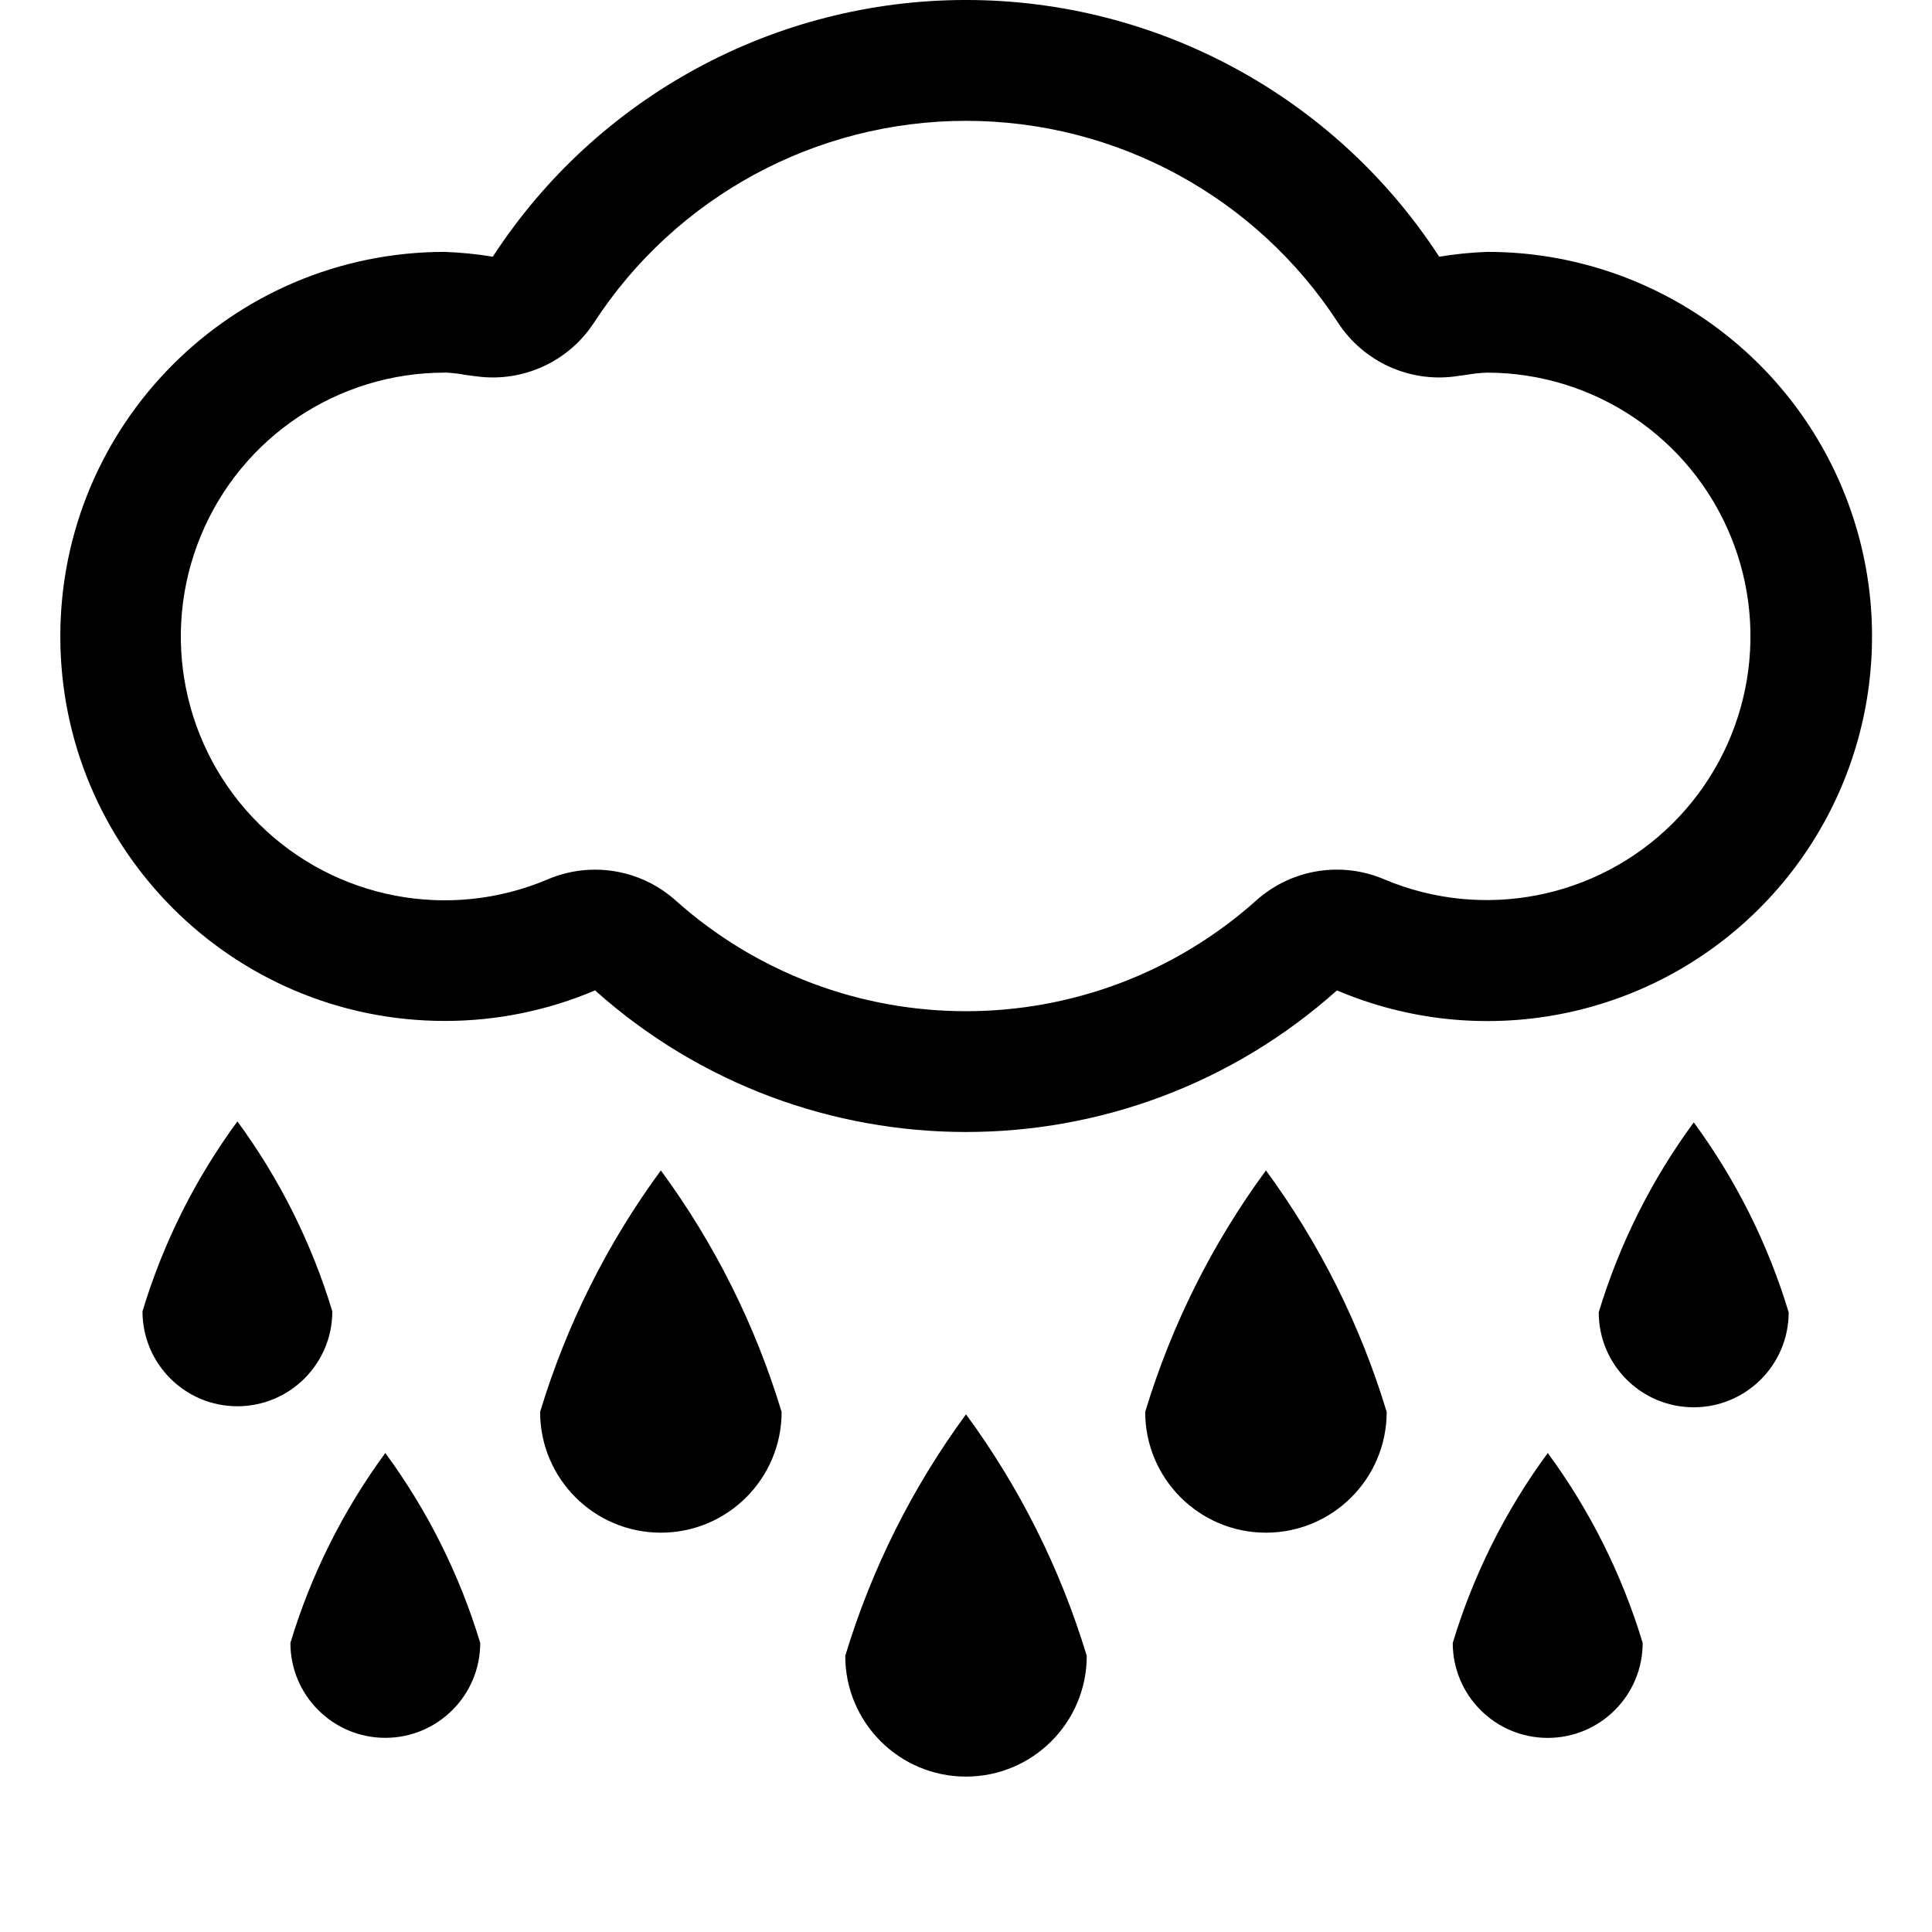
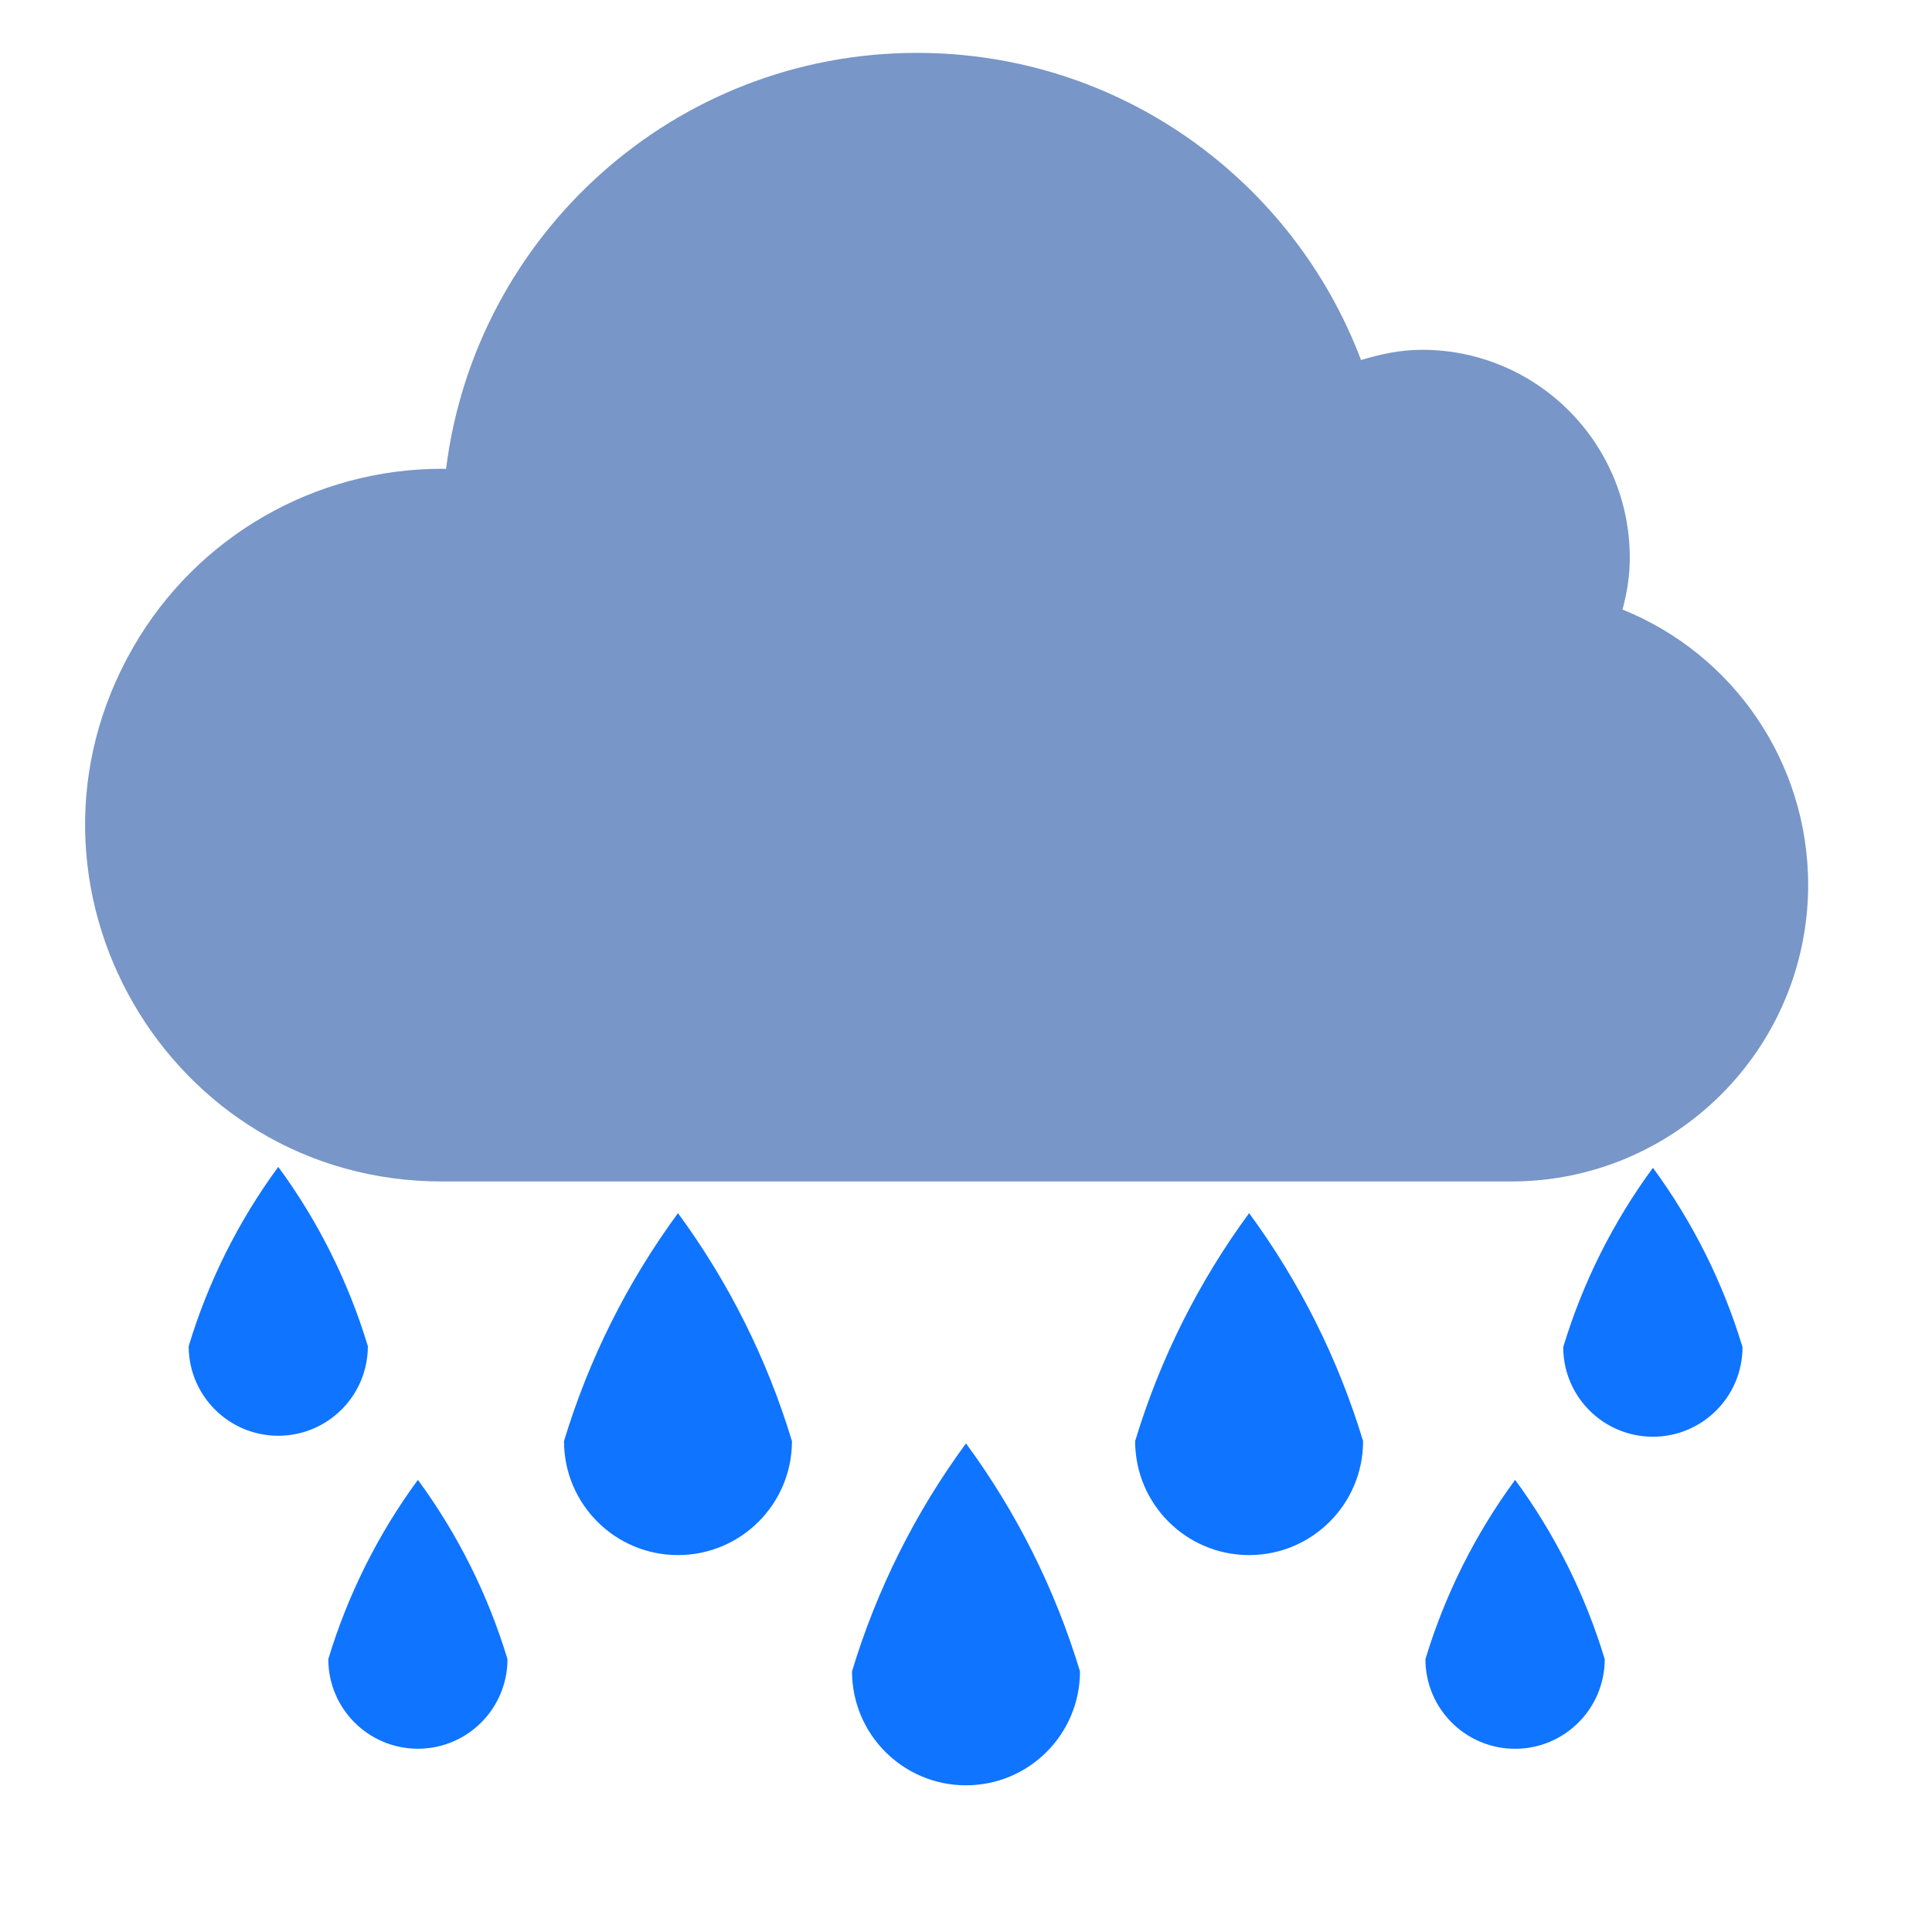
- <svg xmlns="http://www.w3.org/2000/svg" width="16" height="16" fill="currentColor" class="qi-310" viewBox="0 0 16 16">
-   <path d="M3.685 8.455a3.172 3.172 0 0 0 1.243-.253 4.61 4.61 0 0 0 6.144 0 3.185 3.185 0 1 0 1.243-6.116 3.146 3.146 0 0 0-.396.04 4.675 4.675 0 0 0-7.838 0 3.146 3.146 0 0 0-.397-.04 3.184 3.184 0 1 0 0 6.369zm0-5.37a1.236 1.236 0 0 1 .17.02l.101.013a1 1 0 0 0 .962-.444 3.675 3.675 0 0 1 6.164 0 1 1 0 0 0 .962.444l.102-.014a1.236 1.236 0 0 1 .17-.018 2.184 2.184 0 1 1-.853 4.196 1 1 0 0 0-1.05.167 3.61 3.61 0 0 1-4.827 0 1 1 0 0 0-1.049-.167 2.185 2.185 0 1 1-.852-4.196zM7 13.713a1 1 0 0 0 2 0 6.604 6.604 0 0 0-1-2 6.604 6.604 0 0 0-1 2zm-2.527-2.02a1 1 0 0 0 2 0 6.604 6.604 0 0 0-1-2 6.604 6.604 0 0 0-1 2zm5.011 0a1 1 0 0 0 2 0 6.604 6.604 0 0 0-1-2 6.604 6.604 0 0 0-1 2zm-6.732-.833a5.192 5.192 0 0 0-.786-1.573 5.192 5.192 0 0 0-.786 1.573.786.786 0 0 0 1.572 0zm-.347 2.746a.786.786 0 0 0 1.572 0 5.192 5.192 0 0 0-.786-1.573 5.192 5.192 0 0 0-.786 1.573zm10.835-2.738a.786.786 0 0 0 1.573 0 5.194 5.194 0 0 0-.786-1.573 5.194 5.194 0 0 0-.787 1.573zm-1.209 2.738a.786.786 0 0 0 1.573 0 5.192 5.192 0 0 0-.786-1.573 5.192 5.192 0 0 0-.787 1.573z" style="fill-rule:evenodd" />
+ <svg xmlns="http://www.w3.org/2000/svg" width="16" height="16" fill="currentColor" class="qi-310" viewBox="0 -0.951 16 16.951">
+   <path d="M3.685 8.455a3.172 3.172 0 0 0 1.243-.253 4.61 4.61 0 0 0 6.144 0 3.185 3.185 0 1 0 1.243-6.116 3.146 3.146 0 0 0-.396.04 4.675 4.675 0 0 0-7.838 0 3.146 3.146 0 0 0-.397-.04 3.184 3.184 0 1 0 0 6.369zm0-5.37a1.236 1.236 0 0 1 .17.02l.101.013a1 1 0 0 0 .962-.444 3.675 3.675 0 0 1 6.164 0 1 1 0 0 0 .962.444l.102-.014a1.236 1.236 0 0 1 .17-.018 2.184 2.184 0 1 1-.853 4.196 1 1 0 0 0-1.05.167 3.61 3.61 0 0 1-4.827 0 1 1 0 0 0-1.049-.167 2.185 2.185 0 1 1-.852-4.196zM7 13.713a1 1 0 0 0 2 0 6.604 6.604 0 0 0-1-2 6.604 6.604 0 0 0-1 2zm-2.527-2.02a1 1 0 0 0 2 0 6.604 6.604 0 0 0-1-2 6.604 6.604 0 0 0-1 2zm5.011 0a1 1 0 0 0 2 0 6.604 6.604 0 0 0-1-2 6.604 6.604 0 0 0-1 2zm-6.732-.833a5.192 5.192 0 0 0-.786-1.573 5.192 5.192 0 0 0-.786 1.573.786.786 0 0 0 1.572 0zm-.347 2.746a.786.786 0 0 0 1.572 0 5.192 5.192 0 0 0-.786-1.573 5.192 5.192 0 0 0-.786 1.573zm10.835-2.738a.786.786 0 0 0 1.573 0 5.194 5.194 0 0 0-.786-1.573 5.194 5.194 0 0 0-.787 1.573zm-1.209 2.738a.786.786 0 0 0 1.573 0 5.192 5.192 0 0 0-.786-1.573 5.192 5.192 0 0 0-.787 1.573z" style="fill-rule: evenodd; fill: rgb(15, 116, 255);" />
+   <rect x="0.181" y="-0.638" width="15.344" height="7.163" style="fill: rgb(255, 255, 255);" />
+   <path d="M 15.389 6.81 C 15.389 8.25 14.221 9.415 12.783 9.415 L 3.402 9.415 C 0.995 9.415 -0.509 6.81 0.695 4.725 C 1.253 3.757 2.285 3.162 3.402 3.162 C 3.413 3.162 3.425 3.164 3.438 3.164 C 3.694 1.107 5.445 -0.487 7.57 -0.487 C 9.355 -0.487 10.871 0.634 11.466 2.208 C 11.637 2.156 11.813 2.118 12.001 2.118 C 13.008 2.118 13.824 2.935 13.824 3.944 C 13.824 4.101 13.8 4.25 13.76 4.397 C 14.744 4.794 15.388 5.749 15.389 6.81 Z" fill="#7896C7" style="" />
</svg>
